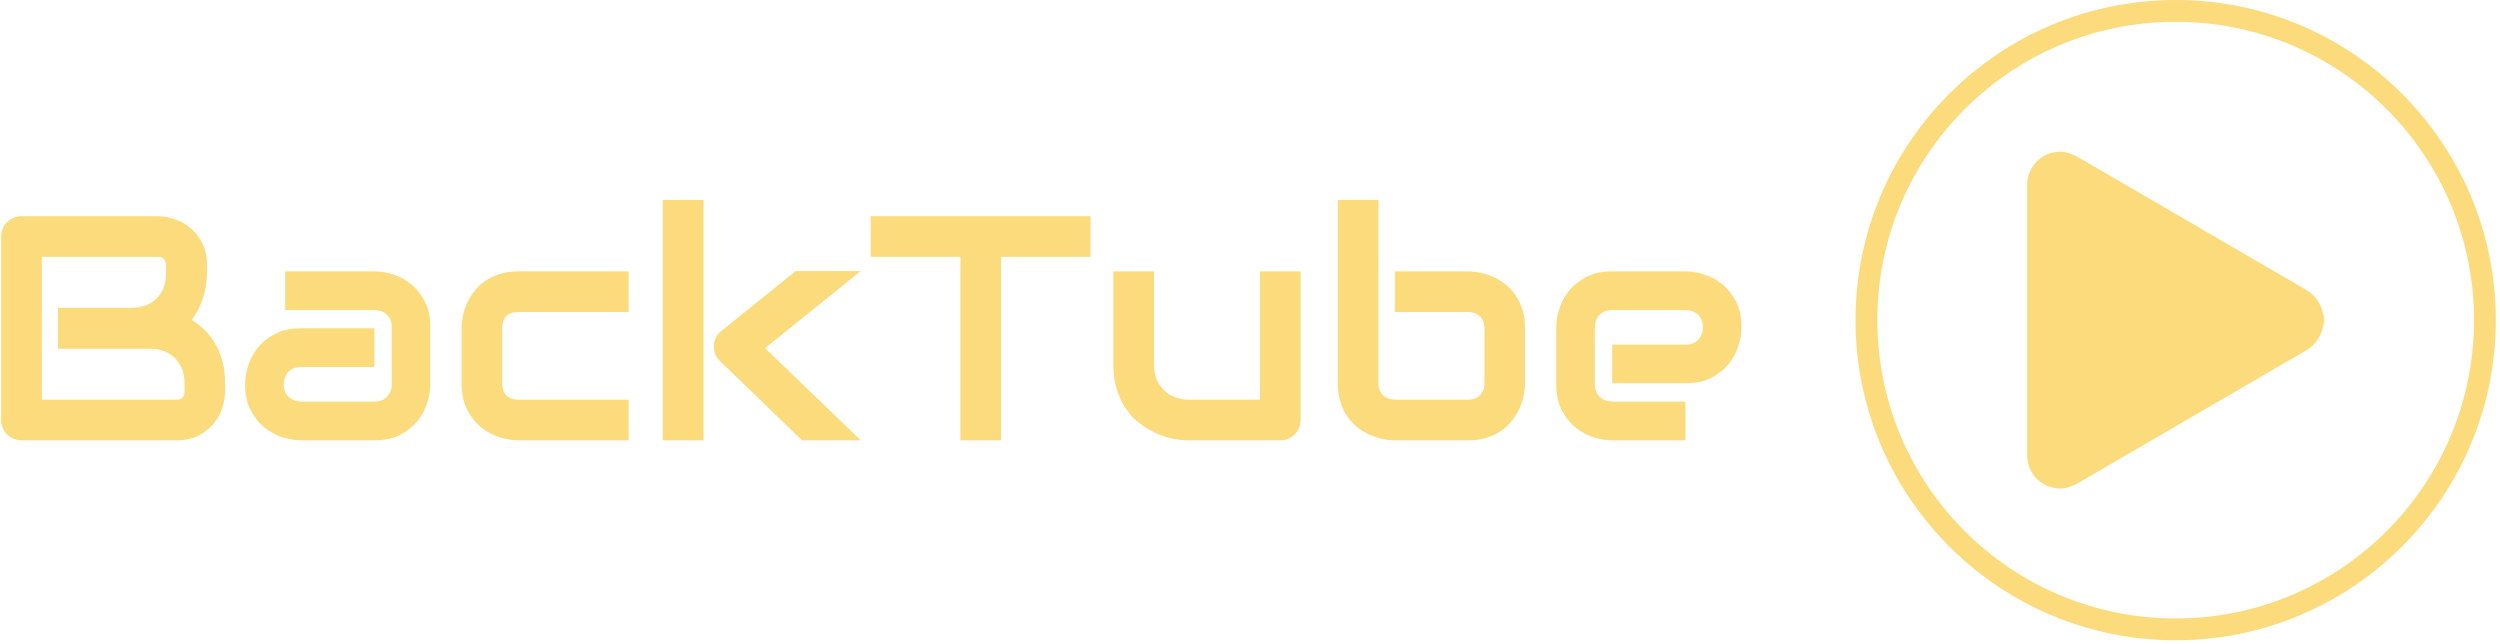
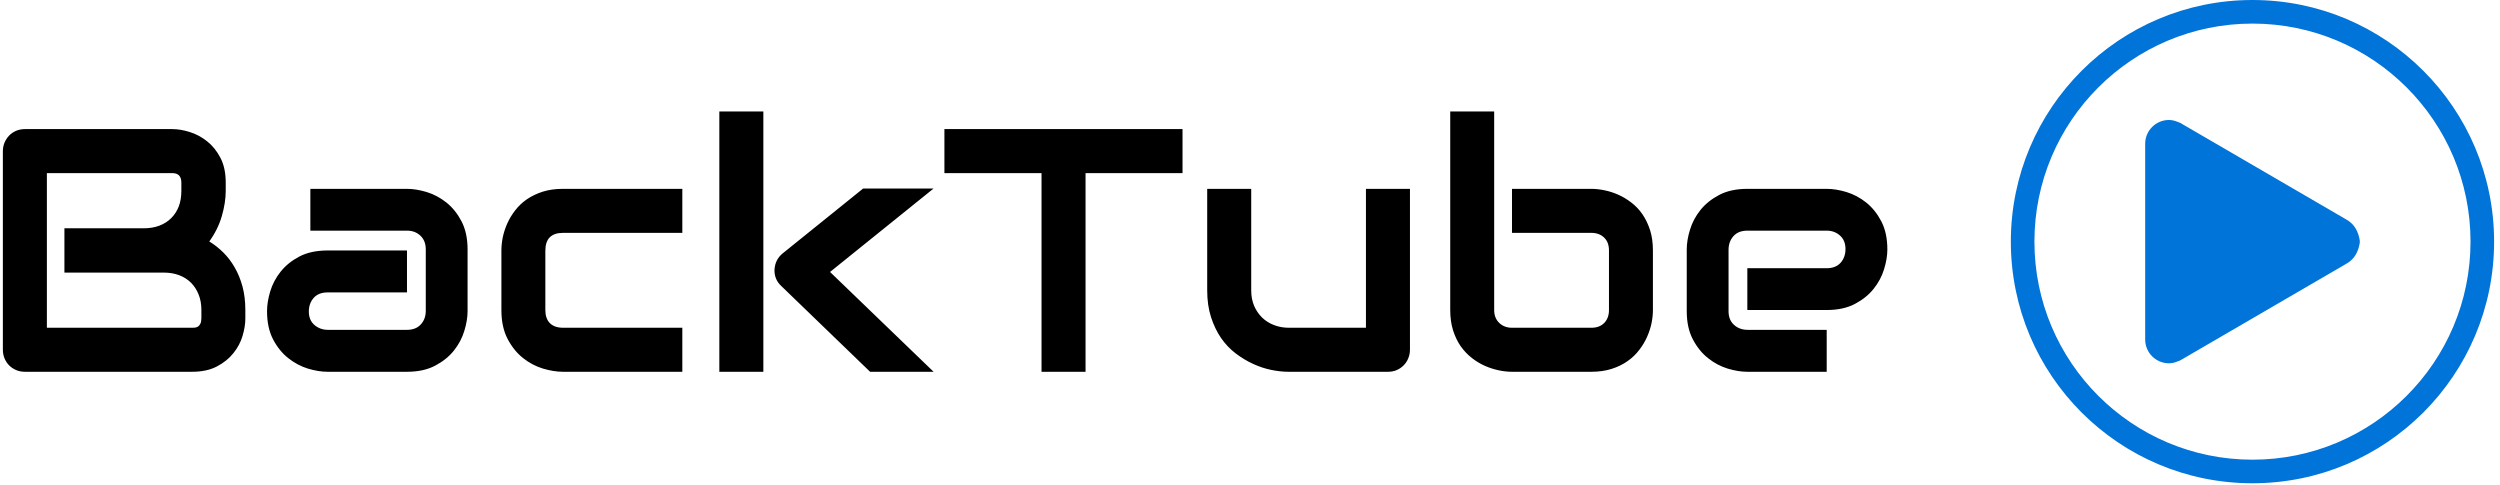
- <svg xmlns="http://www.w3.org/2000/svg" version="1.1" width="1500" height="386" viewBox="0 0 1500 386">
-   <g transform="matrix(1,0,0,1,-0.9087211,-0.9217336)">
-     <svg viewBox="0 0 396 102" data-background-color="#ffffff" preserveAspectRatio="xMidYMid meet" height="386" width="1500">
-       <g id="tight-bounds" transform="matrix(1,0,0,1,0.2399024,0.2435669)">
-         <svg viewBox="0 0 395.52 101.513" height="101.513" width="395.52">
+ <svg xmlns="http://www.w3.org/2000/svg" version="1.1" width="1500" height="291" viewBox="0 0 1500 291">
+   <g transform="matrix(1,0,0,1,-0.9087089,-0.5185314)">
+     <svg viewBox="0 0 396 77" data-background-color="#ffffff" preserveAspectRatio="xMidYMid meet" height="291" width="1500">
+       <g id="tight-bounds" transform="matrix(1,0,0,1,0.2398991,0.1372059)">
+         <svg viewBox="0 0 395.52 76.725" height="76.725" width="395.52">
          <g>
-             <svg viewBox="0 0 566.948 145.511" height="101.513" width="395.52">
-               <g transform="matrix(1,0,0,1,0,45.30951)">
+             <svg viewBox="0 0 522.866 101.429" height="76.725" width="395.52">
+               <g transform="matrix(1,0,0,1,0,23.26852)">
                <svg viewBox="0 0 395.52 54.892" height="54.892" width="395.52">
                  <g id="textblocktransform">
                    <svg viewBox="0 0 395.52 54.892" height="54.892" width="395.52" id="textblock">
                      <g>
                        <svg viewBox="0 0 395.52 54.892" height="54.892" width="395.52">
                          <g transform="matrix(1,0,0,1,0,0)">
-                             <svg width="395.52" viewBox="3.64 -37.55 271.86 37.55" height="54.892" data-palette-color="#fcdb7c">
+                             <svg width="395.52" viewBox="3.64 -37.55 271.86 37.55" height="54.892" data-palette-color="#000000">
                              <g class="wordmark-text-0" data-fill-palette-color="primary" id="text-0">
-                                 <path d="M38.62-8.91L38.62-7.69Q38.62-6.52 38.22-5.18 37.82-3.83 36.9-2.69 35.99-1.54 34.52-0.77 33.06 0 30.93 0L30.93 0 6.84 0Q6.15 0 5.57-0.24 4.98-0.49 4.55-0.92 4.13-1.34 3.88-1.93 3.64-2.51 3.64-3.2L3.64-3.2 3.64-31.81Q3.64-32.47 3.88-33.06 4.13-33.64 4.55-34.08 4.98-34.52 5.57-34.77 6.15-35.01 6.84-35.01L6.84-35.01 28.08-35.01Q29.25-35.01 30.59-34.59 31.93-34.18 33.09-33.26 34.25-32.35 35.02-30.88 35.79-29.42 35.79-27.29L35.79-27.29 35.79-26.1Q35.79-24.41 35.23-22.47 34.67-20.53 33.42-18.8L33.42-18.8Q34.5-18.14 35.44-17.21 36.38-16.28 37.08-15.06 37.79-13.84 38.21-12.3 38.62-10.77 38.62-8.91L38.62-8.91ZM32.28-7.74L32.28-8.91Q32.28-10.16 31.88-11.15 31.49-12.13 30.79-12.84 30.08-13.55 29.08-13.93 28.08-14.31 26.83-14.31L26.83-14.31 12.52-14.31 12.52-20.7 23.97-20.7Q25.22-20.7 26.22-21.08 27.22-21.46 27.93-22.17 28.64-22.88 29.02-23.86 29.39-24.85 29.39-26.1L29.39-26.1 29.39-27.29Q29.39-28.66 28.08-28.66L28.08-28.66 9.99-28.66 9.99-6.35 30.93-6.35Q31.1-6.35 31.35-6.37 31.59-6.4 31.79-6.52 31.98-6.64 32.13-6.93 32.28-7.23 32.28-7.74L32.28-7.74ZM70.68-17.65L70.68-8.74Q70.68-7.42 70.21-5.9 69.75-4.37 68.71-3.06 67.67-1.76 66-0.88 64.33 0 61.94 0L61.94 0 50.49 0Q49.17 0 47.64-0.46 46.12-0.93 44.81-1.97 43.5-3 42.62-4.68 41.75-6.35 41.75-8.74L41.75-8.74Q41.75-10.06 42.21-11.6 42.67-13.13 43.71-14.44 44.75-15.75 46.42-16.63 48.09-17.5 50.49-17.5L50.49-17.5 61.94-17.5 61.94-11.45 50.49-11.45Q49.19-11.45 48.48-10.66 47.78-9.86 47.78-8.69L47.78-8.69Q47.78-7.45 48.59-6.75 49.41-6.05 50.53-6.05L50.53-6.05 61.94-6.05Q63.23-6.05 63.94-6.84 64.65-7.62 64.65-8.79L64.65-8.79 64.65-17.65Q64.65-18.9 63.88-19.63 63.11-20.36 61.94-20.36L61.94-20.36 48-20.36 48-26.39 61.94-26.39Q63.25-26.39 64.78-25.93 66.31-25.46 67.61-24.43 68.92-23.39 69.8-21.72 70.68-20.04 70.68-17.65L70.68-17.65ZM101.66-6.35L101.66 0 84.44 0Q83.12 0 81.56-0.46 80-0.93 78.67-1.99 77.34-3.05 76.45-4.75 75.56-6.45 75.56-8.91L75.56-8.91 75.56-17.5Q75.56-18.41 75.76-19.41 75.97-20.41 76.41-21.4 76.85-22.39 77.55-23.29 78.24-24.19 79.23-24.88 80.22-25.56 81.51-25.98 82.81-26.39 84.44-26.39L84.44-26.39 101.66-26.39 101.66-20.04 84.44-20.04Q83.2-20.04 82.55-19.41 81.9-18.77 81.9-17.46L81.9-17.46 81.9-8.91Q81.9-7.67 82.56-7.01 83.22-6.35 84.49-6.35L84.49-6.35 101.66-6.35ZM122.97-14.4L137.91 0 128.75 0 115.96-12.35Q114.89-13.33 114.96-14.79L114.96-14.79Q115.01-15.48 115.31-16.08 115.62-16.67 116.15-17.09L116.15-17.09 127.75-26.44 137.91-26.44 122.97-14.4ZM113.35-37.55L113.35 0 107 0 107-37.55 113.35-37.55ZM173.82-35.01L173.82-28.66 159.83-28.66 159.83 0 153.48 0 153.48-28.66 139.47-28.66 139.47-35.01 173.82-35.01ZM206.63-26.39L206.63-3.2Q206.63-2.51 206.38-1.93 206.14-1.34 205.71-0.92 205.29-0.49 204.71-0.24 204.14 0 203.48 0L203.48 0 189.12 0Q187.95 0 186.62-0.27 185.29-0.54 184-1.14 182.7-1.73 181.49-2.65 180.29-3.56 179.38-4.87 178.48-6.18 177.93-7.89 177.38-9.59 177.38-11.74L177.38-11.74 177.38-26.39 183.73-26.39 183.73-11.74Q183.73-10.5 184.15-9.51 184.58-8.52 185.31-7.81 186.05-7.1 187.04-6.73 188.02-6.35 189.17-6.35L189.17-6.35 200.28-6.35 200.28-26.39 206.63-26.39ZM241.68-17.5L241.68-8.91Q241.68-8.01 241.48-7.01 241.27-6.01 240.83-5.02 240.39-4.03 239.69-3.13 239-2.22 238.01-1.53 237.02-0.83 235.73-0.42 234.43 0 232.8 0L232.8 0 221.35 0Q220.44 0 219.44-0.21 218.44-0.42 217.45-0.85 216.46-1.29 215.56-1.99 214.66-2.69 213.96-3.67 213.27-4.66 212.85-5.97 212.44-7.28 212.44-8.91L212.44-8.91 212.44-37.55 218.78-37.55 218.78-8.91Q218.78-7.74 219.52-7.04 220.25-6.35 221.35-6.35L221.35-6.35 232.8-6.35Q233.99-6.35 234.67-7.06 235.34-7.76 235.34-8.91L235.34-8.91 235.34-17.5Q235.34-18.7 234.63-19.37 233.92-20.04 232.8-20.04L232.8-20.04 221.35-20.04 221.35-26.39 232.8-26.39Q233.7-26.39 234.7-26.18 235.7-25.98 236.69-25.54 237.68-25.1 238.58-24.4 239.49-23.71 240.17-22.72 240.85-21.73 241.27-20.43 241.68-19.14 241.68-17.5L241.68-17.5ZM275.5-17.65L275.5-17.65Q275.5-16.33 275.03-14.81 274.57-13.28 273.53-11.98 272.49-10.67 270.82-9.79 269.15-8.91 266.75-8.91L266.75-8.91 255.3-8.91 255.3-14.94 266.75-14.94Q268.05-14.94 268.76-15.73 269.46-16.53 269.46-17.7L269.46-17.7Q269.46-18.95 268.67-19.65 267.88-20.36 266.75-20.36L266.75-20.36 255.3-20.36Q254.01-20.36 253.3-19.57 252.59-18.77 252.59-17.6L252.59-17.6 252.59-8.74Q252.59-7.47 253.39-6.76 254.18-6.05 255.35-6.05L255.35-6.05 266.75-6.05 266.75 0 255.3 0Q253.99 0 252.46-0.46 250.93-0.93 249.63-1.97 248.32-3 247.44-4.68 246.56-6.35 246.56-8.74L246.56-8.74 246.56-17.65Q246.56-18.97 247.03-20.5 247.49-22.02 248.53-23.33 249.57-24.63 251.24-25.51 252.91-26.39 255.3-26.39L255.3-26.39 266.75-26.39Q268.07-26.39 269.6-25.93 271.13-25.46 272.43-24.43 273.74-23.39 274.62-21.72 275.5-20.04 275.5-17.65Z" fill="#fcdb7c" data-fill-palette-color="primary" />
+                                 <path d="M38.62-8.91L38.62-7.69Q38.62-6.52 38.22-5.18 37.82-3.83 36.9-2.69 35.99-1.54 34.52-0.77 33.06 0 30.93 0L30.93 0 6.84 0Q6.15 0 5.57-0.24 4.98-0.49 4.55-0.92 4.13-1.34 3.88-1.93 3.64-2.51 3.64-3.2L3.64-3.2 3.64-31.81Q3.64-32.47 3.88-33.06 4.13-33.64 4.55-34.08 4.98-34.52 5.57-34.77 6.15-35.01 6.84-35.01L6.84-35.01 28.08-35.01Q29.25-35.01 30.59-34.59 31.93-34.18 33.09-33.26 34.25-32.35 35.02-30.88 35.79-29.42 35.79-27.29L35.79-27.29 35.79-26.1Q35.79-24.41 35.23-22.47 34.67-20.53 33.42-18.8L33.42-18.8Q34.5-18.14 35.44-17.21 36.38-16.28 37.08-15.06 37.79-13.84 38.21-12.3 38.62-10.77 38.62-8.91L38.62-8.91ZM32.28-7.74L32.28-8.91Q32.28-10.16 31.88-11.15 31.49-12.13 30.79-12.84 30.08-13.55 29.08-13.93 28.08-14.31 26.83-14.31L26.83-14.31 12.52-14.31 12.52-20.7 23.97-20.7Q25.22-20.7 26.22-21.08 27.22-21.46 27.93-22.17 28.64-22.88 29.02-23.86 29.39-24.85 29.39-26.1L29.39-26.1 29.39-27.29Q29.39-28.66 28.08-28.66L28.08-28.66 9.99-28.66 9.99-6.35 30.93-6.35Q31.1-6.35 31.35-6.37 31.59-6.4 31.79-6.52 31.98-6.64 32.13-6.93 32.28-7.23 32.28-7.74L32.28-7.74ZM70.68-17.65L70.68-8.74Q70.68-7.42 70.21-5.9 69.75-4.37 68.71-3.06 67.67-1.76 66-0.88 64.33 0 61.94 0L61.94 0 50.49 0Q49.17 0 47.64-0.46 46.12-0.93 44.81-1.97 43.5-3 42.62-4.68 41.75-6.35 41.75-8.74L41.75-8.74Q41.75-10.06 42.21-11.6 42.67-13.13 43.71-14.44 44.75-15.75 46.42-16.63 48.09-17.5 50.49-17.5L50.49-17.5 61.94-17.5 61.94-11.45 50.49-11.45Q49.19-11.45 48.48-10.66 47.78-9.86 47.78-8.69L47.78-8.69Q47.78-7.45 48.59-6.75 49.41-6.05 50.53-6.05L50.53-6.05 61.94-6.05Q63.23-6.05 63.94-6.84 64.65-7.62 64.65-8.79L64.65-8.79 64.65-17.65Q64.65-18.9 63.88-19.63 63.11-20.36 61.94-20.36L61.94-20.36 48-20.36 48-26.39 61.94-26.39Q63.25-26.39 64.78-25.93 66.31-25.46 67.61-24.43 68.92-23.39 69.8-21.72 70.68-20.04 70.68-17.65L70.68-17.65ZM101.66-6.35L101.66 0 84.44 0Q83.12 0 81.56-0.46 80-0.93 78.67-1.99 77.34-3.05 76.45-4.75 75.56-6.45 75.56-8.91L75.56-8.91 75.56-17.5Q75.56-18.41 75.76-19.41 75.97-20.41 76.41-21.4 76.85-22.39 77.55-23.29 78.24-24.19 79.23-24.88 80.22-25.56 81.51-25.98 82.81-26.39 84.44-26.39L84.44-26.39 101.66-26.39 101.66-20.04 84.44-20.04Q83.2-20.04 82.55-19.41 81.9-18.77 81.9-17.46L81.9-17.46 81.9-8.91Q81.9-7.67 82.56-7.01 83.22-6.35 84.49-6.35L84.49-6.35 101.66-6.35ZM122.97-14.4L137.91 0 128.75 0 115.96-12.35Q114.89-13.33 114.96-14.79L114.96-14.79Q115.01-15.48 115.31-16.08 115.62-16.67 116.15-17.09L116.15-17.09 127.75-26.44 137.91-26.44 122.97-14.4ZM113.35-37.55L113.35 0 107 0 107-37.55 113.35-37.55ZM173.82-35.01L173.82-28.66 159.83-28.66 159.83 0 153.48 0 153.48-28.66 139.47-28.66 139.47-35.01 173.82-35.01ZM206.63-26.39L206.63-3.2Q206.63-2.51 206.38-1.93 206.14-1.34 205.71-0.92 205.29-0.49 204.71-0.24 204.14 0 203.48 0L203.48 0 189.12 0Q187.95 0 186.62-0.27 185.29-0.54 184-1.14 182.7-1.73 181.49-2.65 180.29-3.56 179.38-4.87 178.48-6.18 177.93-7.89 177.38-9.59 177.38-11.74L177.38-11.74 177.38-26.39 183.73-26.39 183.73-11.74Q183.73-10.5 184.15-9.51 184.58-8.52 185.31-7.81 186.05-7.1 187.04-6.73 188.02-6.35 189.17-6.35L189.17-6.35 200.28-6.35 200.28-26.39 206.63-26.39ZM241.68-17.5L241.68-8.91Q241.68-8.01 241.48-7.01 241.27-6.01 240.83-5.02 240.39-4.03 239.69-3.13 239-2.22 238.01-1.53 237.02-0.83 235.73-0.42 234.43 0 232.8 0L232.8 0 221.35 0Q220.44 0 219.44-0.21 218.44-0.42 217.45-0.85 216.46-1.29 215.56-1.99 214.66-2.69 213.96-3.67 213.27-4.66 212.85-5.97 212.44-7.28 212.44-8.91L212.44-8.91 212.44-37.55 218.78-37.55 218.78-8.91Q218.78-7.74 219.52-7.04 220.25-6.35 221.35-6.35L221.35-6.35 232.8-6.35Q233.99-6.35 234.67-7.06 235.34-7.76 235.34-8.91L235.34-8.91 235.34-17.5Q235.34-18.7 234.63-19.37 233.92-20.04 232.8-20.04L232.8-20.04 221.35-20.04 221.35-26.39 232.8-26.39Q233.7-26.39 234.7-26.18 235.7-25.98 236.69-25.54 237.68-25.1 238.58-24.4 239.49-23.71 240.17-22.72 240.85-21.73 241.27-20.43 241.68-19.14 241.68-17.5L241.68-17.5ZM275.5-17.65L275.5-17.65Q275.5-16.33 275.03-14.81 274.57-13.28 273.53-11.98 272.49-10.67 270.82-9.79 269.15-8.91 266.75-8.91L266.75-8.91 255.3-8.91 255.3-14.94 266.75-14.94Q268.05-14.94 268.76-15.73 269.46-16.53 269.46-17.7L269.46-17.7Q269.46-18.95 268.67-19.65 267.88-20.36 266.75-20.36L266.75-20.36 255.3-20.36Q254.01-20.36 253.3-19.57 252.59-18.77 252.59-17.6L252.59-17.6 252.59-8.74Q252.59-7.47 253.39-6.76 254.18-6.05 255.35-6.05L255.35-6.05 266.75-6.05 266.75 0 255.3 0Q253.99 0 252.46-0.46 250.93-0.93 249.63-1.97 248.32-3 247.44-4.68 246.56-6.35 246.56-8.74L246.56-8.74 246.56-17.65Q246.56-18.97 247.03-20.5 247.49-22.02 248.53-23.33 249.57-24.63 251.24-25.51 252.91-26.39 255.3-26.39L255.3-26.39 266.75-26.39Q268.07-26.39 269.6-25.93 271.13-25.46 272.43-24.43 273.74-23.39 274.62-21.72 275.5-20.04 275.5-17.65Z" fill="#000000" data-fill-palette-color="primary" />
                              </g>
                            </svg>
                          </g>
                        </svg>
                      </g>
                    </svg>
                  </g>
                </svg>
              </g>
              <g transform="matrix(1,0,0,1,421.4372,0)">
-                 <svg viewBox="0 0 145.511 145.511" height="145.511" width="145.511">
+                 <svg viewBox="0 0 101.429 101.429" height="101.429" width="101.429">
                  <g>
                    <svg />
                  </g>
                  <g id="icon-0">
-                     <svg viewBox="0 0 145.511 145.511" height="145.511" width="145.511">
+                     <svg viewBox="0 0 101.429 101.429" height="101.429" width="101.429">
                      <g>
-                         <path d="M0 72.755c0-40.182 32.574-72.755 72.755-72.755 40.182 0 72.755 32.574 72.756 72.755 0 40.182-32.574 72.755-72.756 72.756-40.182 0-72.755-32.574-72.755-72.756zM72.755 140.561c37.448 0 67.805-30.357 67.806-67.806 0-37.448-30.357-67.805-67.806-67.805-37.448 0-67.805 30.357-67.805 67.805 0 37.448 30.357 67.805 67.805 67.806z" data-fill-palette-color="accent" fill="#fcdb7c" stroke="transparent" />
+                         <path d="M0 50.714c0-28.009 22.706-50.714 50.714-50.714 28.009 0 50.714 22.706 50.715 50.714 0 28.009-22.706 50.714-50.715 50.715-28.009 0-50.714-22.706-50.714-50.715zM50.714 96.479c25.275 0 45.764-20.489 45.765-45.765 0-25.275-20.489-45.764-45.765-45.764-25.275 0-45.764 20.489-45.764 45.764 0 25.275 20.489 45.764 45.764 45.765z" data-fill-palette-color="accent" fill="#0074d9" stroke="transparent" />
                      </g>
-                       <g transform="matrix(1,0,0,1,39.00468,34.48885)">
-                         <svg viewBox="0 0 67.501 76.533" height="76.533" width="67.501">
+                       <g transform="matrix(1,0,0,1,28.1945,25.18135)">
+                         <svg viewBox="0 0 45.04 51.066" height="51.066" width="45.04">
                          <g>
-                             <svg version="1.1" x="0" y="0" viewBox="5.9 0 88.199 100" enable-background="new 0 0 100 100" xml:space="preserve" height="76.533" width="67.501" class="icon-cg-0" data-fill-palette-color="accent" id="cg-0">
-                               <path d="M5.9 9.777C5.9 4.377 10.276 0 15.676 0c1.677 0 2.74 0.438 4.61 1.182l68.577 39.9c3.189 1.89 4.666 4.927 5.236 8.428v0.982c-0.57 3.499-2.047 6.537-5.236 8.428L20.287 98.819c-1.871 0.745-2.934 1.181-4.61 1.181-5.4 0-9.776-4.377-9.776-9.777V9.777z" fill="#fcdb7c" data-fill-palette-color="accent" />
+                             <svg version="1.1" x="0" y="0" viewBox="5.9 0 88.199 100" enable-background="new 0 0 100 100" xml:space="preserve" height="51.066" width="45.04" class="icon-cg-0" data-fill-palette-color="accent" id="cg-0">
+                               <path d="M5.9 9.777C5.9 4.377 10.276 0 15.676 0c1.677 0 2.74 0.438 4.61 1.182l68.577 39.9c3.189 1.89 4.666 4.927 5.236 8.428v0.982c-0.57 3.499-2.047 6.537-5.236 8.428L20.287 98.819c-1.871 0.745-2.934 1.181-4.61 1.181-5.4 0-9.776-4.377-9.776-9.777V9.777z" fill="#0074d9" data-fill-palette-color="accent" />
                            </svg>
                          </g>
                        </svg>
                      </g>
                    </svg>
                  </g>
                </svg>
              </g>
            </svg>
          </g>
          <defs />
        </svg>
-         <rect width="395.52" height="101.513" fill="none" stroke="none" visibility="hidden" />
+         <rect width="395.52" height="76.725" fill="none" stroke="none" visibility="hidden" />
      </g>
    </svg>
  </g>
</svg>
